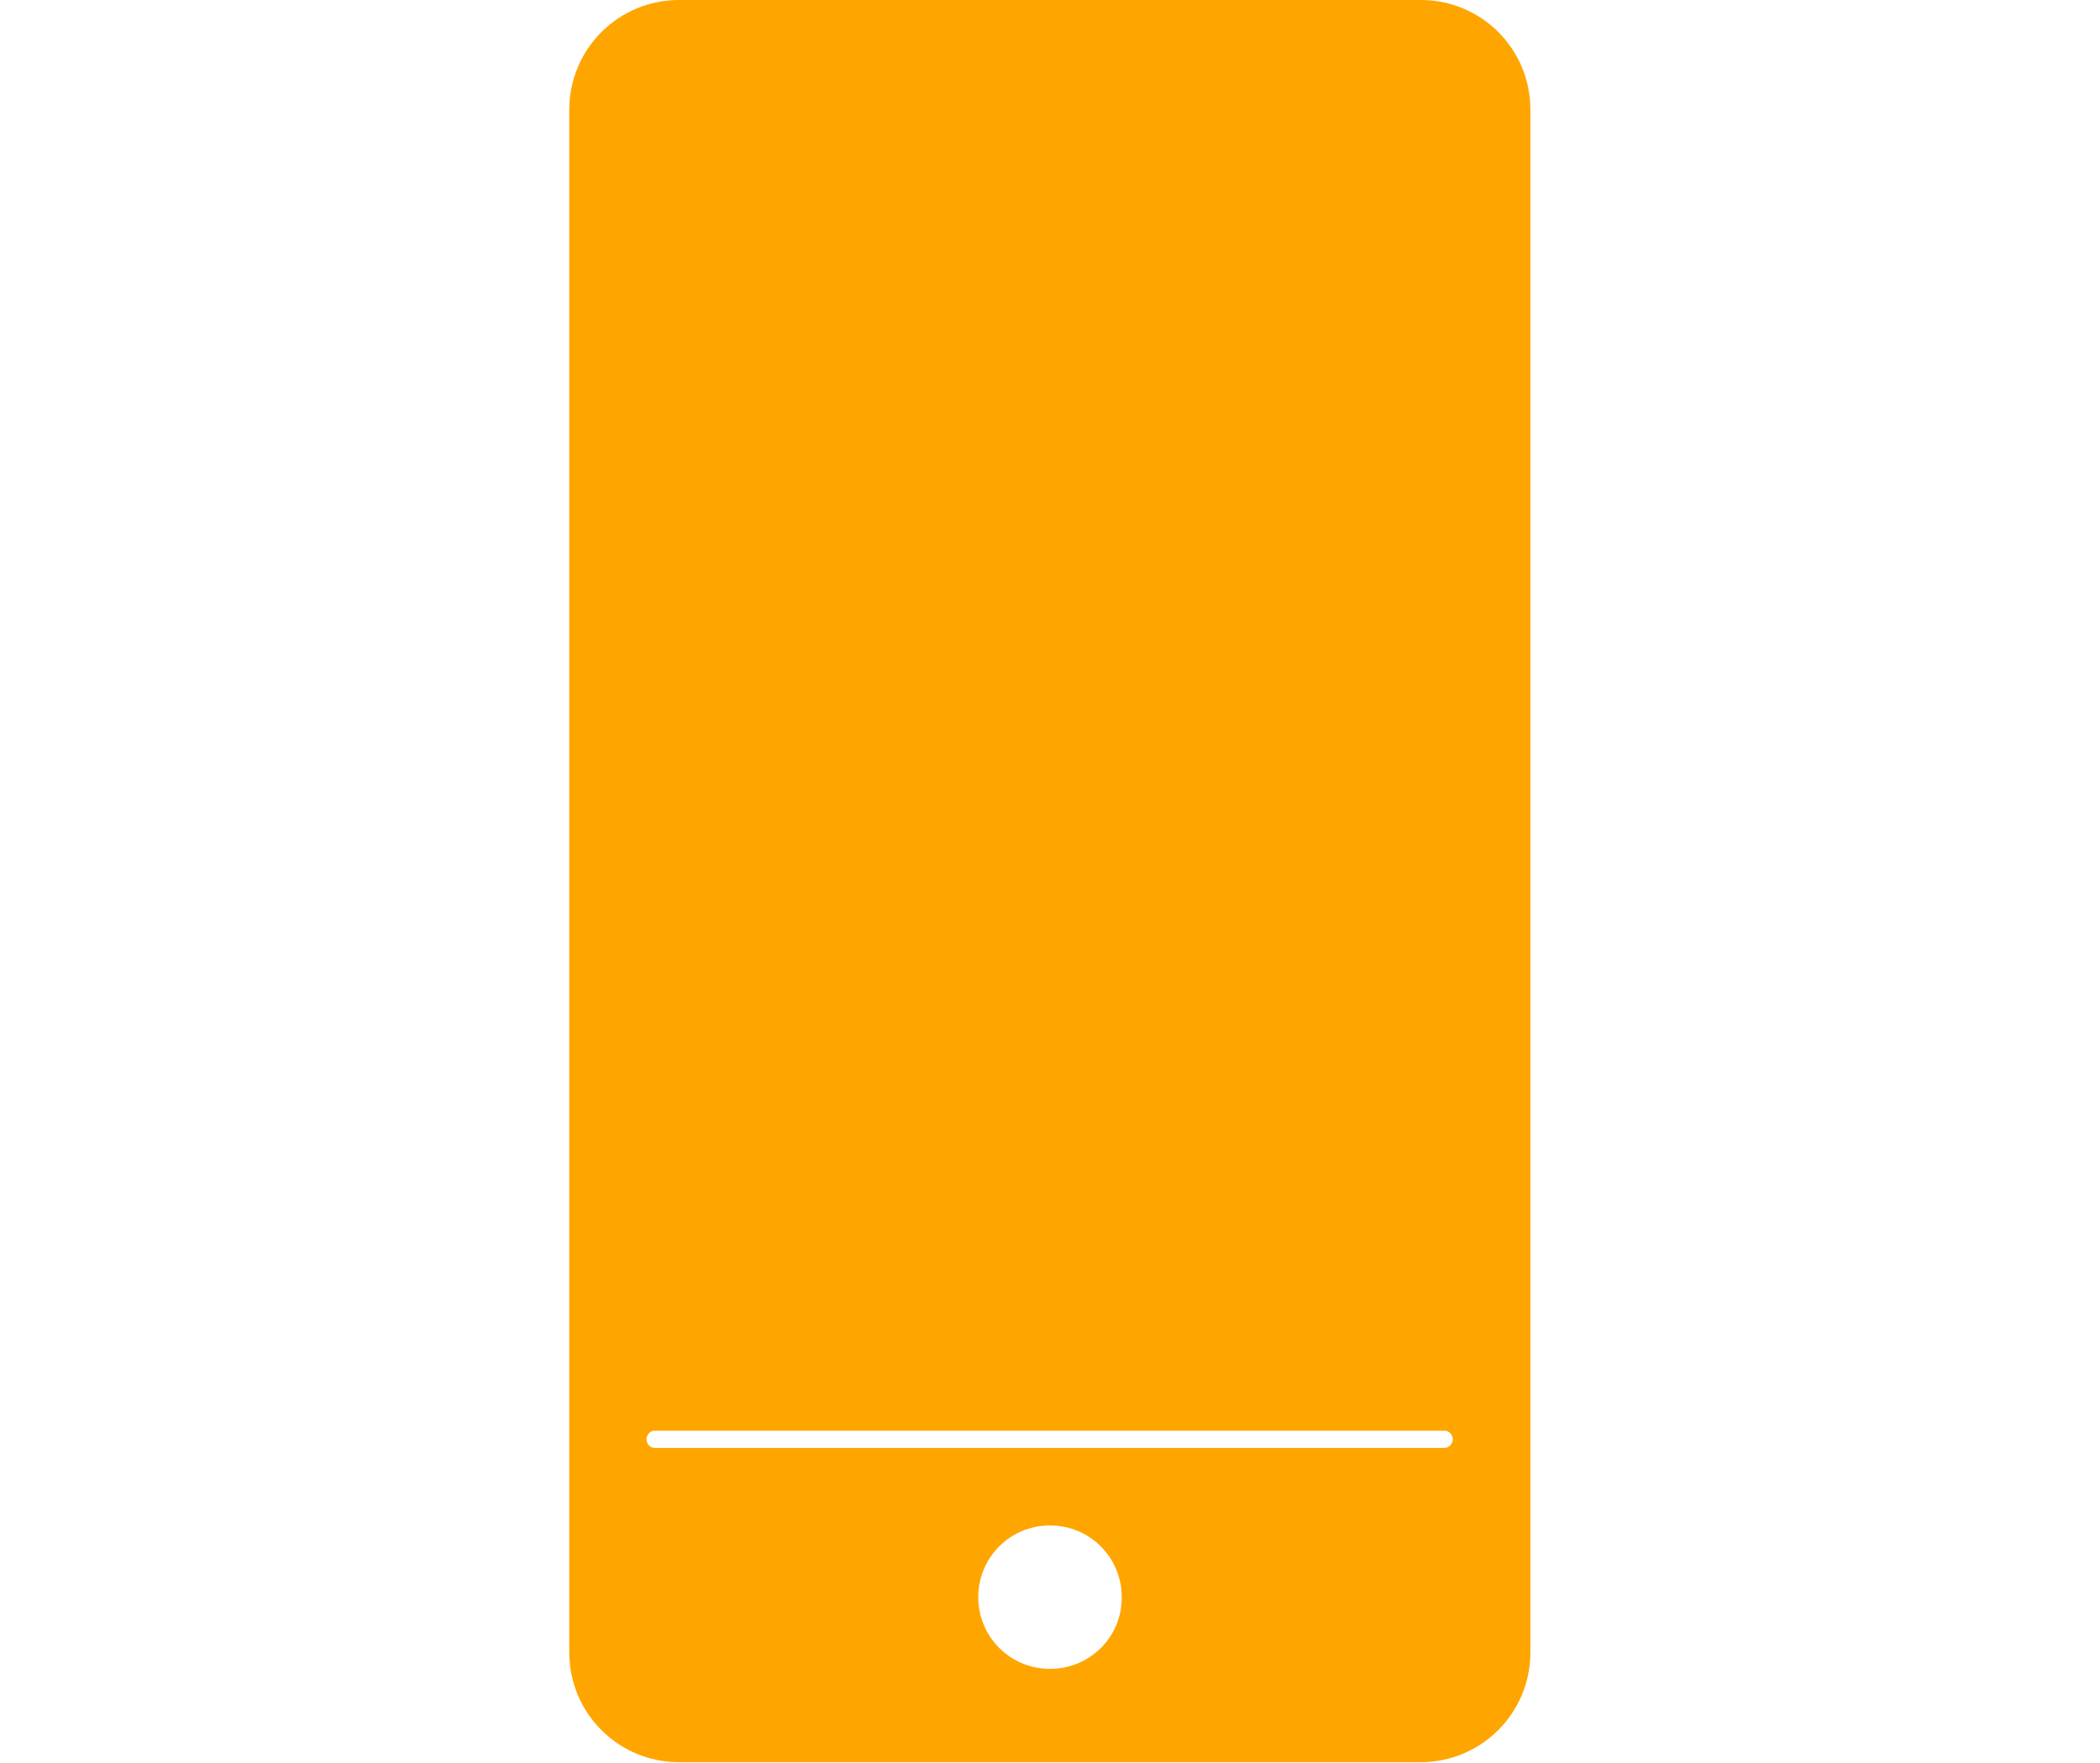
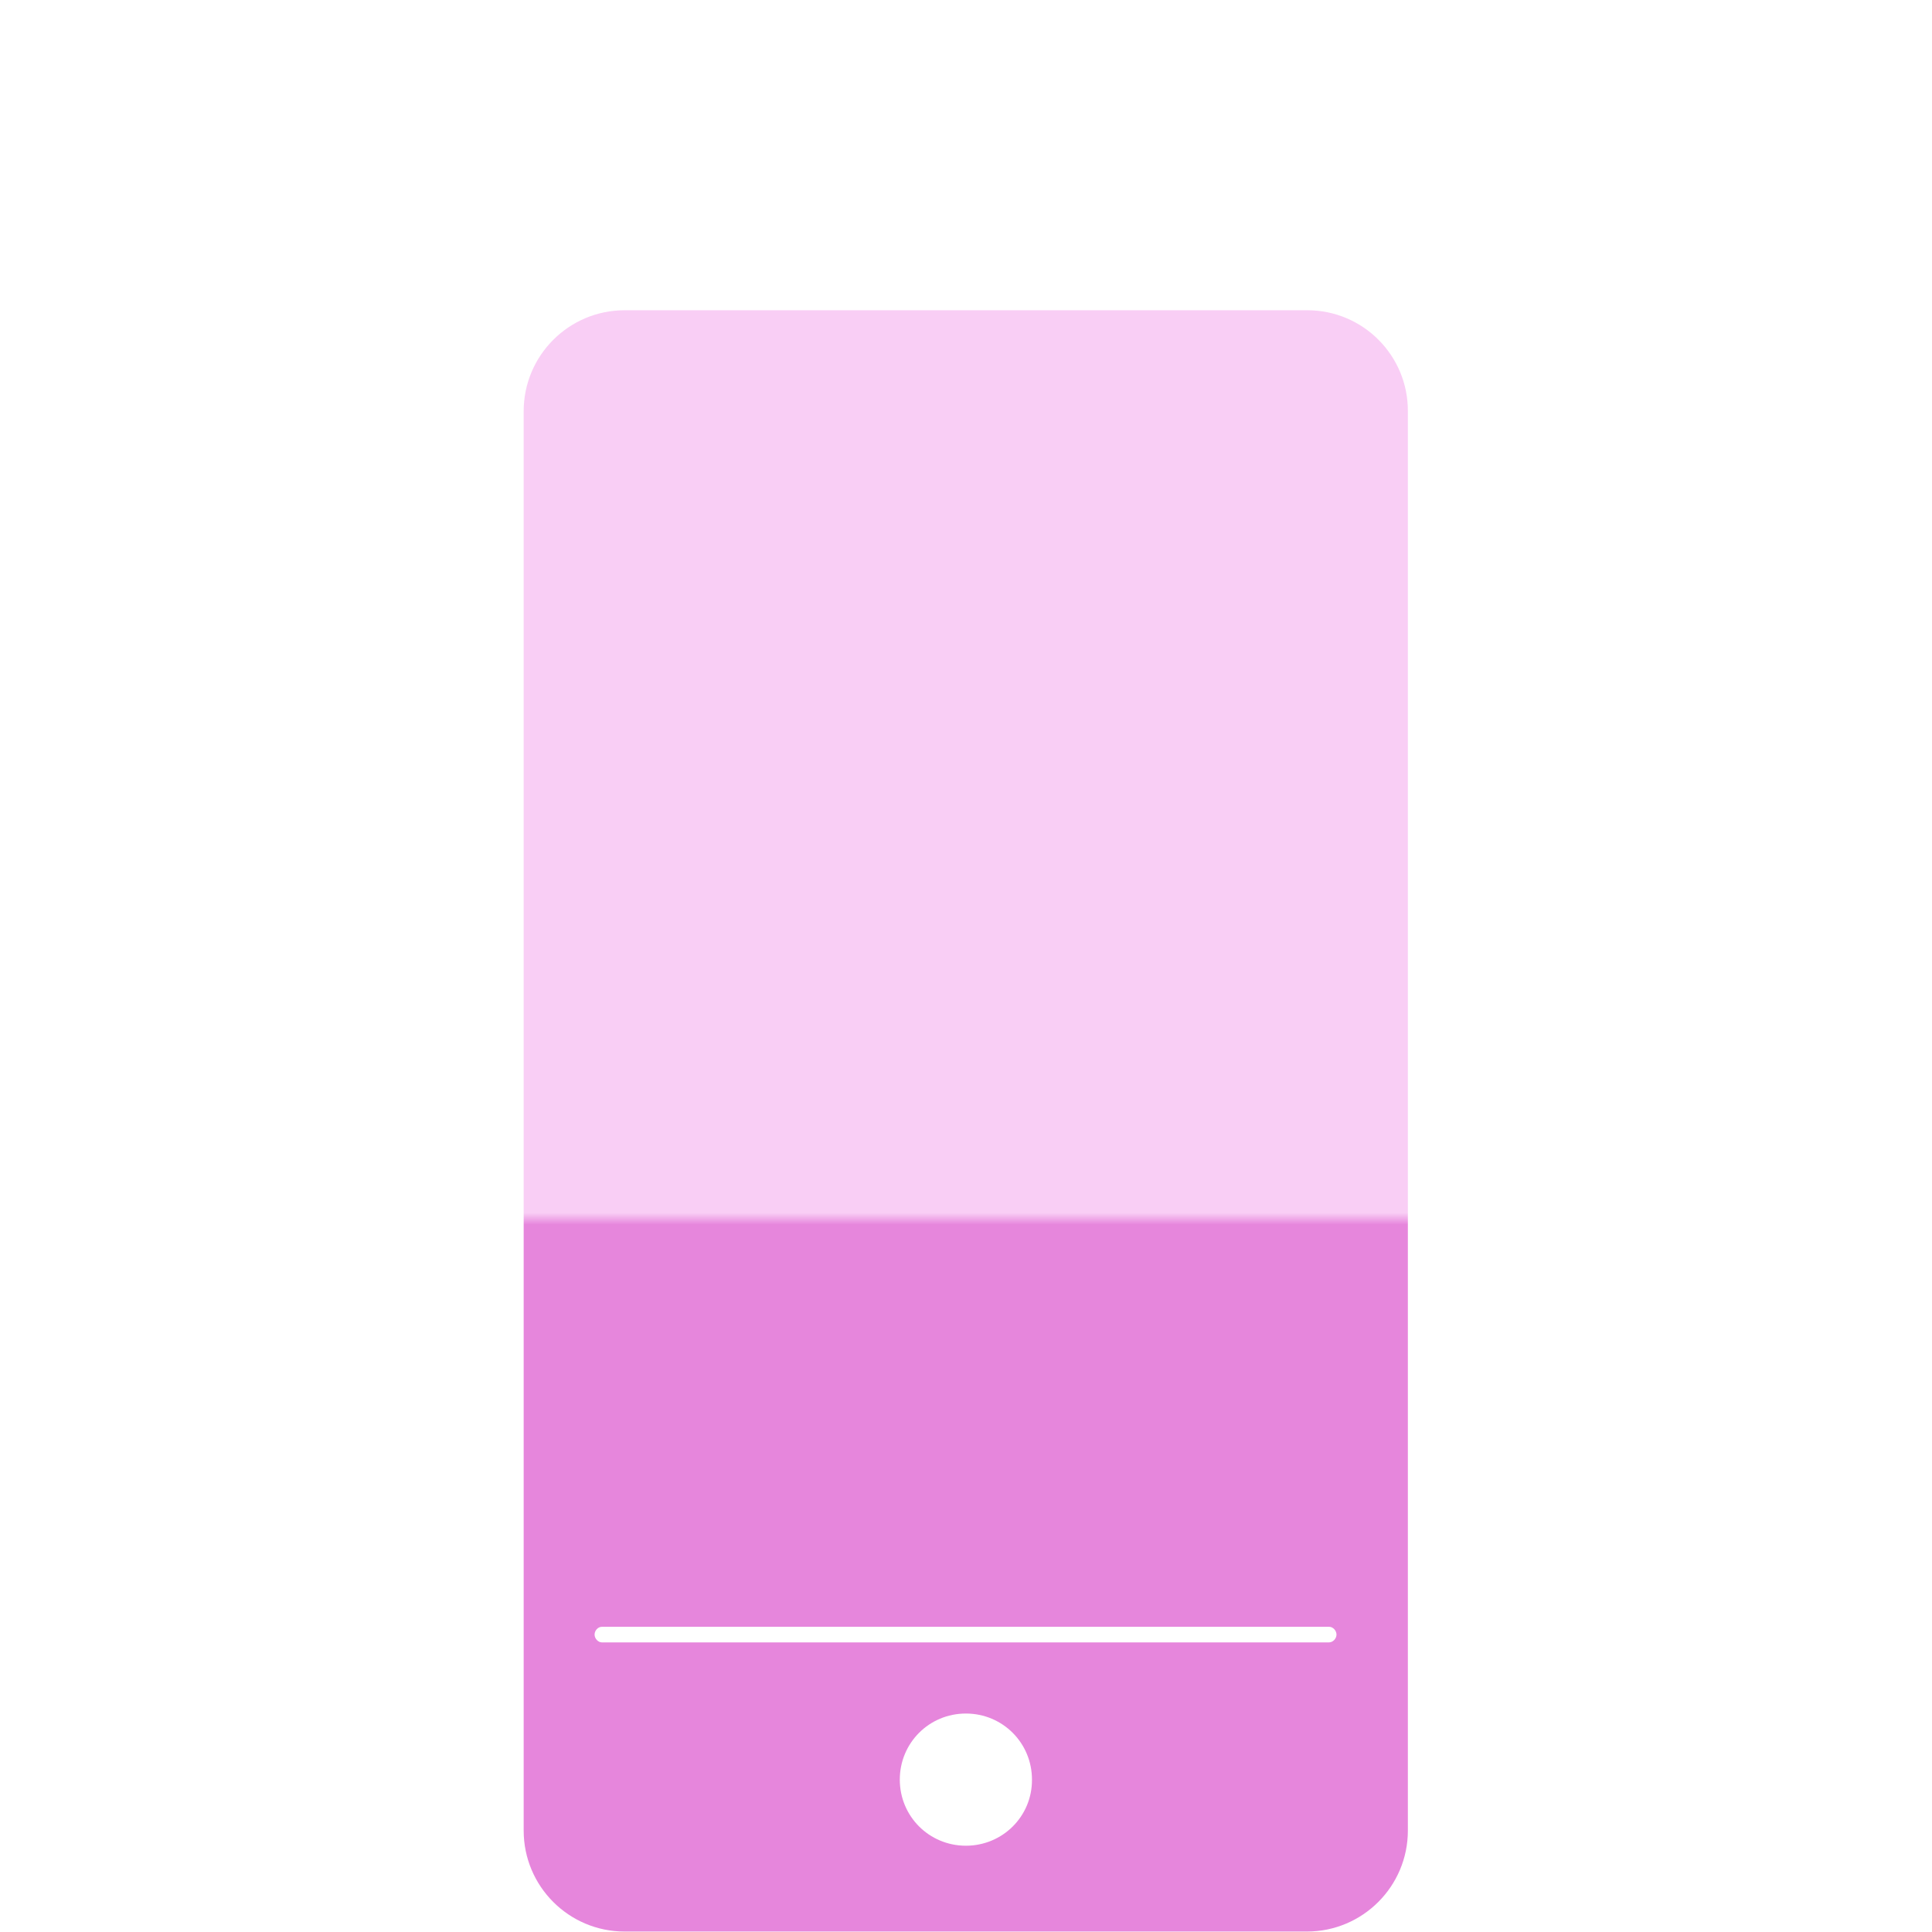
- <svg xmlns="http://www.w3.org/2000/svg" version="1.1" id="Layer_1" x="0px" y="0px" viewBox="0 115.6 612 513.7" enable-background="new 0 115.6 612 513.7" xml:space="preserve">
-   <defs id="defDiv_phone">
- 	 </defs>
+ <svg xmlns="http://www.w3.org/2000/svg" version="1.1" id="Layer_1" x="0px" y="0px" viewBox="0 0 841.9 841.9" enable-background="new 0 0 841.9 841.9" xml:space="preserve">
  <g id="Layer_1_1_" display="none">
    <g id="Layer_3" display="inline">
-       <path display="none" d="M267,236.2h-61.2c24.7-8.4,42.4-31.8,42.4-59.3c0-34.7-28.1-62.8-62.8-62.8c-34.6,0-62.7,28.1-62.7,62.8    c0,27.5,17.8,51,42.4,59.3H95.8v0.7c-36.9,4.1-65.5,26.3-65.5,54.4v126.2c0,13.1,10.7,23.8,23.8,23.8s23.8-10.7,23.8-23.8V282.9    h27v254c0,77.7,15.2,93,34,93s34-15.2,34-34V445.1h25.4v143.5c-0.5,2.4-0.8,4.9-0.8,7.5c0,18.9,15.3,34.2,34.2,34.2    s34.2-15.4,34.2-34.2c0-0.1,0-0.2,0-0.2l0.4-59v-254h27v134.5c0,13.1,10.7,23.8,23.8,23.8s23.8-10.7,23.8-23.8V291.2    C340.8,259.8,307.7,236.2,267,236.2z" />
-       <path d="M371,388.3L325.4,292c-19.9-46.9-42.4-54-85.5-54l-37.3-0.6c30.8-8.3,52.4-39.5,45-74.2c-4.9-23.4-23.1-42-46.4-47.4    c-41.1-9.6-77.7,21.4-77.7,61c0,28.3,18.8,52.2,44.5,60.1l-31.9-0.5c-48.1,0-69.5,4.7-93.8,58.1l-42.1,90c-0.2,1.3-0.3,2.6-0.3,4    c0,13.9,11.3,25.2,25.3,25.2c9.7,0,18.2-5.7,22.4-13.7l50.6-109.2c0.5-1.7,2.1-2.9,3.9-2.9h11.1c3.4,0,6,3.3,5,6.6L47.5,462    c-1.7,5.9,2.7,11.9,8.9,11.9h58.2v122.4c0,18.7,13.6,33.8,30.3,33.8s30.3-15.2,30.3-33.8V473.7h22.1v115.2c0,2.4-0.6,4.8-0.6,7.4    c0,18.8,13.7,34,30.5,34s30.5-15.4,30.5-34.2c0-0.1,0,0.4,0-0.4h0.2v-122h57.9c6.6,0,11.5-6.4,9.6-12.8L251,294.3    c-1-3.3,1.5-6.6,4.9-6.6h11.4c2.1,0,4,1.4,4.7,3.4l49.5,104.4c0,0.1,2.1,5.1,2.1,5.1c4.3,7.6,12.6,12.9,22,12.9    C359.7,413.5,371,402.2,371,388.3z" />
+       <path display="none" d="M367.3,349.1h-84.2c34-11.6,58.3-43.7,58.3-81.6c0-47.7-38.7-86.4-86.4-86.4c-47.6,0-86.3,38.7-86.3,86.4    c0,37.8,24.5,70.2,58.3,81.6h-95.3v1c-50.8,5.6-90.1,36.2-90.1,74.8v173.6c0,18,14.7,32.7,32.7,32.7s32.7-14.7,32.7-32.7V413.4    h37.1v349.4c0,106.9,20.9,127.9,46.8,127.9s46.8-20.9,46.8-46.8V636.5h34.9v197.4c-0.7,3.3-1.1,6.7-1.1,10.3c0,26,21,47,47,47    s47-21.2,47-47c0-0.1,0-0.3,0-0.3l0.6-81.2V413.4h37.1v185c0,18,14.7,32.7,32.7,32.7c18,0,32.7-14.7,32.7-32.7V424.8    C468.8,381.6,423.3,349.1,367.3,349.1z" />
+       <path d="M510.4,558.3l-62.7-132.5c-27.4-64.5-58.3-74.3-117.6-74.3l-51.3-0.8c42.4-11.4,72.1-54.3,61.9-102.1    c-6.7-32.2-31.8-57.8-63.8-65.2c-56.5-13.2-106.9,29.4-106.9,83.9c0,38.9,25.9,71.8,61.2,82.7l-43.9-0.7    c-66.2,0-95.6,6.5-129,79.9L0.3,553.1c-0.3,1.8-0.4,3.6-0.4,5.5c0,19.1,15.5,34.7,34.8,34.7c13.3,0,25-7.8,30.8-18.8l69.6-150.2    c0.7-2.3,2.9-4,5.4-4h15.3c4.7,0,8.3,4.5,6.9,9.1L65.3,659.7c-2.3,8.1,3.7,16.4,12.2,16.4h80.1v168.4c0,25.7,18.7,46.5,41.7,46.5    s41.7-20.9,41.7-46.5V675.8h30.4v158.5c0,3.3-0.8,6.6-0.8,10.2c0,25.9,18.8,46.8,42,46.8c23.1,0,42-21.2,42-47c0-0.1,0,0.6,0-0.6    h0.3V675.8h79.6c9.1,0,15.8-8.8,13.2-17.6L345.3,429c-1.4-4.5,2.1-9.1,6.7-9.1h15.7c2.9,0,5.5,1.9,6.5,4.7l68.1,143.6    c0,0.1,2.9,7,2.9,7c5.9,10.5,17.3,17.7,30.3,17.7C494.8,593,510.4,577.5,510.4,558.3z" />
    </g>
  </g>
  <g id="Layer_4">
-     <path display="none" d="M730.8,114.8H171.2c-14.5,0-26.2,11.7-26.2,26.2v388.3c0,14.5,11.7,26.2,26.2,26.2h243.9l-6.4,27.9h-59.5   c-10.3,0-20,5-26,13.4L307.4,619c-3.1,4.3,0,10.3,5.3,10.3h276.5c5.2,0,8.4-5.8,5.4-10.2l-14.7-21.7c-6-8.8-15.8-14-26.4-14h-59.9   l-6.1-27.9h243.2c14.5,0,26.2-11.7,26.2-26.2V141C757,126.5,745.3,114.8,730.8,114.8z" />
-     <path fill="orange" id="pathDiv_phone" d="M414.1,115.6H197.9c-17.7,0-32,14.3-32,32v449.6c0,17.7,14.3,32,32,32h216.1c17.7,0,32-14.3,32-32   V147.7C446.1,130,431.8,115.6,414.1,115.6z M306,602c-11.6,0-20.9-9.3-20.9-20.9c0-11.6,9.3-20.9,20.9-20.9s20.9,9.3,20.9,20.9   C327,592.7,317.6,602,306,602z M421,537.6H190.7c-1.2,0-2.3-1.2-2.3-2.5c0-1.2,1-2.5,2.3-2.5h230.4c1.2,0,2.3,1.2,2.3,2.5   C423.4,536.3,422.3,537.6,421,537.6z" />
+     <linearGradient id="SVGID_1_" gradientUnits="userSpaceOnUse" x1="0.825" y1="-0.265" x2="0.825" y2="-0.255" gradientTransform="matrix(370.9687 0 0 516.1801 0 665.5438)">
+       <stop offset="0" style="stop-color:#f9cef5" />
+       <stop offset="1" style="stop-color:#e686dc" />
+     </linearGradient>
+     <path display="none" d="M1005.3,134.1H235.5c-19.9,0-36,16.1-36,36v534.2c0,19.9,16.1,36,36,36H571l-8.8,38.4h-81.9   c-14.2,0-27.5,6.9-35.8,18.4l-21.7,30.5c-4.3,5.9,0,14.2,7.3,14.2h380.4c7.2,0,11.6-8,7.4-14L797.7,798   c-8.3-12.1-21.7-19.3-36.3-19.3H679l-8.4-38.4h334.6c19.9,0,36-16.1,36-36V170.2C1041.4,150.2,1025.3,134.1,1005.3,134.1z" />
+     <path fill="url(#SVGID_1_)" d="M569.7,135.2H272.2c-24.3,0-44,19.7-44,44v618.5c0,24.3,19.7,44,44,44h297.3   c24.3,0,44-19.7,44-44V179.4C613.7,155,594,135.2,569.7,135.2z M420.9,804.3c-16,0-28.8-12.8-28.8-28.8c0-16,12.8-28.8,28.8-28.8   s28.8,12.8,28.8,28.8C449.8,791.5,436.9,804.3,420.9,804.3z M579.1,715.7H262.3c-1.7,0-3.2-1.7-3.2-3.4c0-1.7,1.4-3.4,3.2-3.4   h316.9c1.7,0,3.2,1.7,3.2,3.4C582.4,714,580.9,715.7,579.1,715.7z" />
  </g>
  <g id="Layer_5" display="none">
-     <path display="inline" d="M517.3,588.8L452.2,259c-3.9-20.1-21.4-34.4-41.8-34.4h-53.2c-2.7-57.3-49.9-111-107.8-111   s-105.2,53.7-107.9,111H99.1c-20.8,0-38.6,14.9-42,35.5L0.2,589.7c-3.5,20.8,12.5,39.7,33.6,39.7h449.9   C505.2,629.3,521.3,609.8,517.3,588.8z M249.4,139.6c43.6,0,79.1,42.2,81.8,85H167.5C170.2,181.8,205.8,139.6,249.4,139.6z    M156.5,335.3c-11.3,0-20.5-9.2-20.5-20.5s9.2-20.5,20.5-20.5c11.3,0,20.5,9.2,20.5,20.5S167.8,335.3,156.5,335.3z M341.6,335.3   c-11.3,0-20.5-9.2-20.5-20.5s9.2-20.5,20.5-20.5c11.3,0,20.5,9.2,20.5,20.5S352.9,335.3,341.6,335.3z" />
-     <path display="inline" d="M526.2,578.5h-15.3c4-3.3,6.9-7.9,6.9-13.7c0,0-0.2-185.4-0.2-185.7c0-34.9-16.5-65.5-41.5-82.5l-0.2-0.1   V229c0-23.2-12-43.1-29.4-51.9h-0.1V141l0.4,0.2h6.5c6.6,0,12-6.1,12-13.8c-0.1-7.5-5.8-13.3-12.4-13.3h-84.4   c-6.6,0-12,6.1-12,13.8c0.1,7.5,5.8,13.3,12.4,13.3h7.1l0.7-0.2v27.7h-0.3c-17,7.6-29.2,26.7-29.2,48.7c0,4.1,0.1,12.1,0.1,12.1   v122.1H313v-14.4c0-16.6-11.7-29.8-26.3-29.8h-36.9c-14.6,0-26.9,13.1-26.9,29.8v14.4h-29.5c0,0-0.1-130.1-0.1-134.2   c0-22-13.6-41-30.6-48.6l-0.4-0.2V141l0.9,0.2h7.1c6.6,0,12.3-5.7,12.4-13.3c0.1-7.6-5.3-13.8-12-13.8H86.4   c-6.6,0-12.3,5.7-12.4,13.3c-0.1,7.6,5.3,13.8,12,13.8h6.5l0.2-0.2v36.1h-0.1C75,185.9,63.1,205.8,63.1,229v67.5l0,0   c-25.1,17.1-41.5,47.7-41.5,82.6c0,0.4-0.3,185.7-0.3,185.7c0,5.7,3,10.4,7,13.7H13c-7.2,0-13,6.6-13,14.8v21.1   c0,8.2,5.8,14.9,13,14.9h191.4c7.2,0,13.5-6.7,13.5-14.9v-21.1c0-8.2-6.4-14.8-13.5-14.8h-18.6c4-3.3,7.5-7.9,7.5-13.7V464.7h29.5   v10.6c0,16.6,12.2,30.4,26.9,30.4h36.9c14.6,0,26.3-13.8,26.3-30.4v-10.6h34.4v100.2c0,5.7,2.1,10.4,6.1,13.7h-18.6   c-7.2,0-13.7,6.6-13.7,14.8v21.1c0,8.2,6.6,14.9,13.7,14.9h191.4c7.2,0,13.7-6.7,13.7-14.9v-21.1   C539.9,585.2,533.4,578.5,526.2,578.5z" />
+     <path display="inline" d="M711.6,834.2l-89.6-453.7c-5.4-27.7-29.4-47.3-57.5-47.3h-73.2c-3.7-78.8-68.6-152.7-148.3-152.7   s-144.7,73.9-148.4,152.7h-58.3c-28.6,0-53.1,20.5-57.8,48.8L0.3,835.4C-4.5,864,17.5,890,46.5,890h618.9   C695,889.9,717.1,863.1,711.6,834.2z M343.1,216.2c60,0,108.8,58.1,112.5,116.9H230.4C234.1,274.3,283.1,216.2,343.1,216.2z    M215.3,485.4c-15.5,0-28.2-12.7-28.2-28.2s12.7-28.2,28.2-28.2s28.2,12.7,28.2,28.2S230.8,485.4,215.3,485.4z M469.9,485.4   c-15.5,0-28.2-12.7-28.2-28.2s12.7-28.2,28.2-28.2c15.5,0,28.2,12.7,28.2,28.2S485.5,485.4,469.9,485.4z" />
+     <path display="inline" d="M723.9,820h-21c5.5-4.5,9.5-10.9,9.5-18.8c0,0-0.3-255-0.3-255.5c0-48-22.7-90.1-57.1-113.5l-0.3-0.1   v-92.9c0-31.9-16.5-59.3-40.4-71.4h-0.1v-49.7l0.6,0.3h8.9c9.1,0,16.5-8.4,16.5-19c-0.1-10.3-8-18.3-17.1-18.3H506.9   c-9.1,0-16.5,8.4-16.5,19c0.1,10.3,8,18.3,17.1,18.3h9.8l1-0.3v38.1h-0.4c-23.4,10.5-40.2,36.7-40.2,67c0,5.6,0.1,16.6,0.1,16.6   v168h-47.2v-19.8c0-22.8-16.1-41-36.2-41h-50.8c-20.1,0-37,18-37,41v19.8H266c0,0-0.1-179-0.1-184.6c0-30.3-18.7-56.4-42.1-66.9   l-0.6-0.3v-38l1.2,0.3h9.8c9.1,0,16.9-7.8,17.1-18.3c0.1-10.5-7.3-19-16.5-19h-116c-9.1,0-16.9,7.8-17.1,18.3   c-0.1,10.5,7.3,19,16.5,19h8.9l0.3-0.3v49.7h-0.1c-24.2,12.1-40.6,39.5-40.6,71.4v92.9l0,0c-34.5,23.5-57.1,65.6-57.1,113.6   c0,0.6-0.4,255.5-0.4,255.5c0,7.8,4.1,14.3,9.6,18.8h-21C8,820,0,829.1,0,840.4v29c0,11.3,8,20.5,17.9,20.5h263.3   c9.9,0,18.6-9.2,18.6-20.5v-29c0-11.3-8.8-20.4-18.6-20.4h-25.6c5.5-4.5,10.3-10.9,10.3-18.8V663.4h40.6V678   c0,22.8,16.8,41.8,37,41.8h50.8c20.1,0,36.2-19,36.2-41.8v-14.6h47.3v137.8c0,7.8,2.9,14.3,8.4,18.8h-25.6   c-9.9,0-18.8,9.1-18.8,20.4v29c0,11.3,9.1,20.5,18.8,20.5h263.3c9.9,0,18.8-9.2,18.8-20.5v-29C742.7,829.2,733.8,820,723.9,820z" />
  </g>
</svg>
